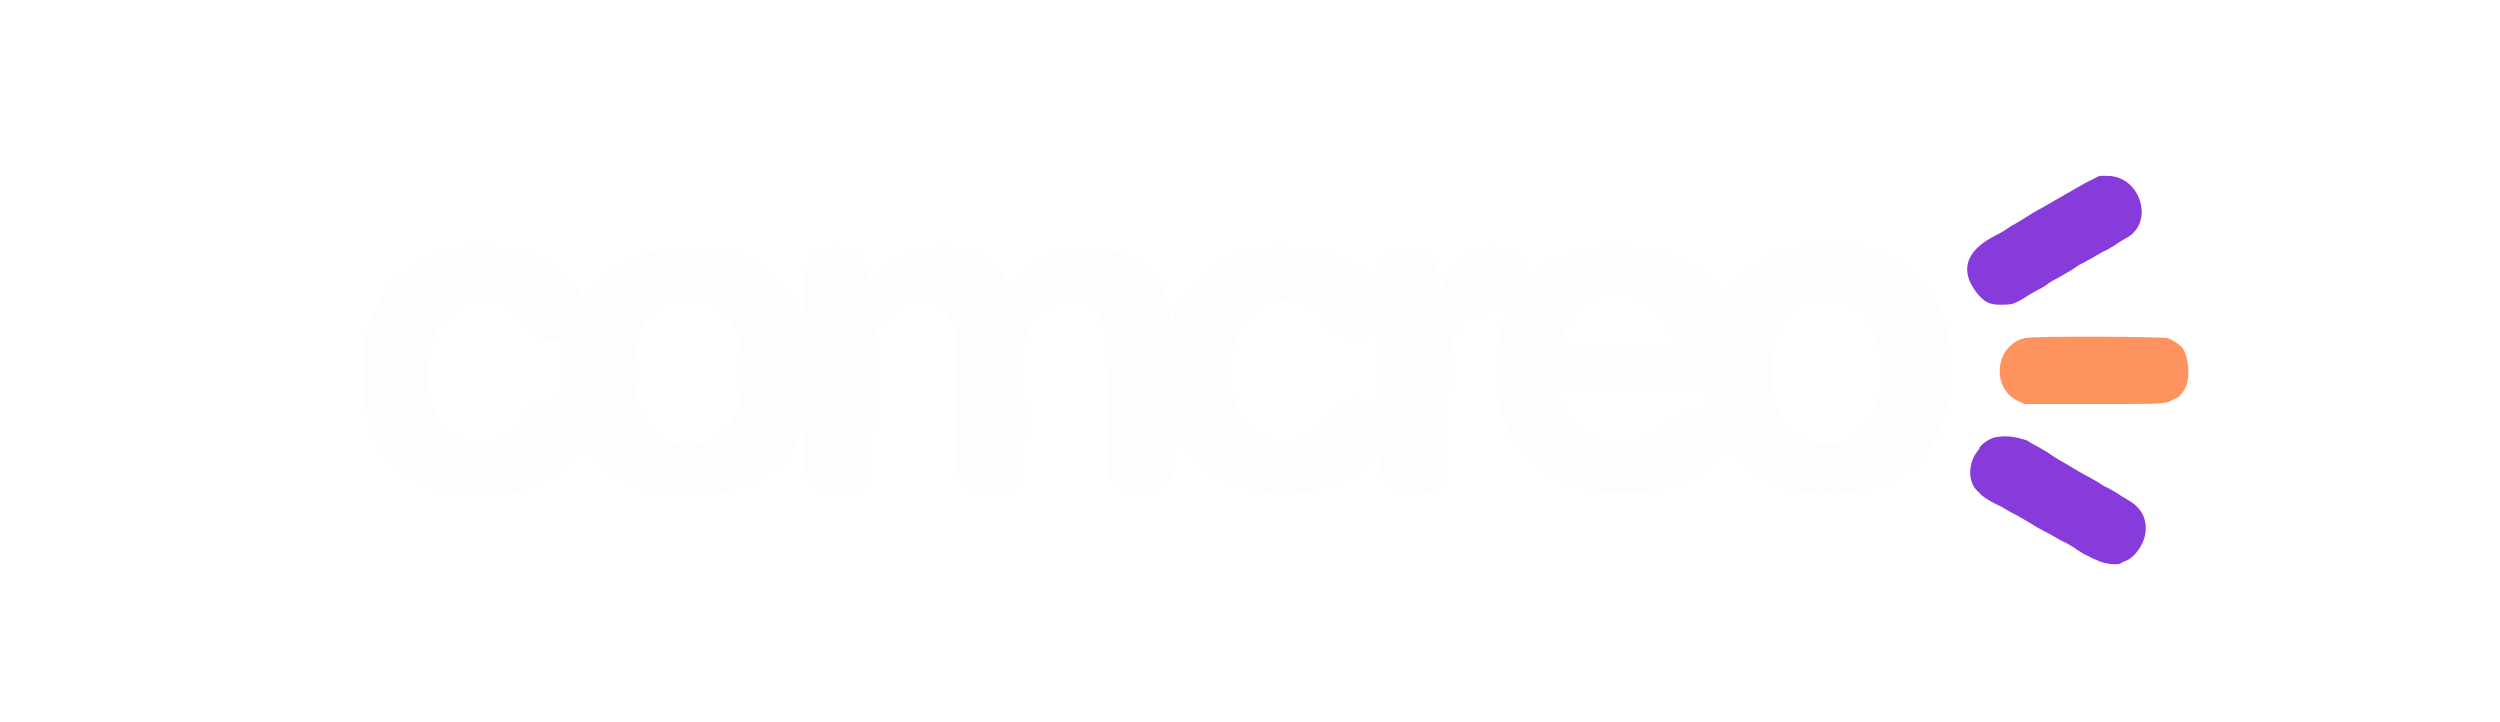
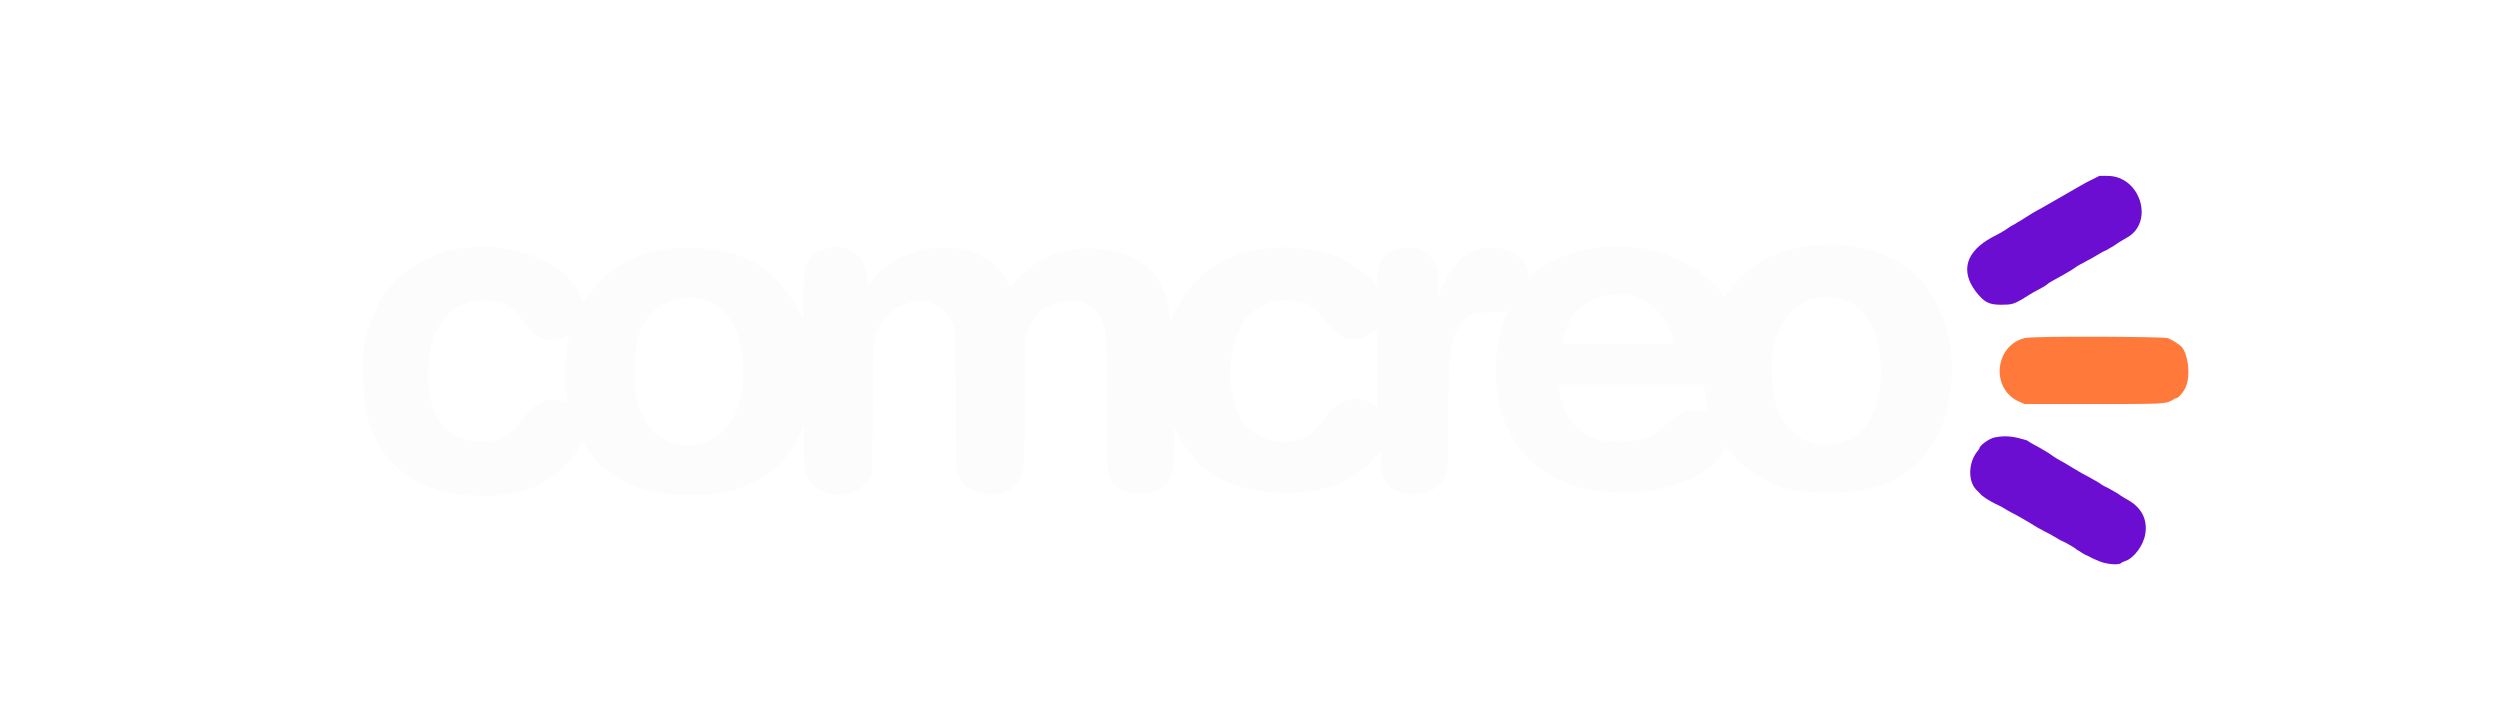
<svg xmlns="http://www.w3.org/2000/svg" id="SVGDoc" width="260" height="75" version="1.1" viewBox="0 0 260 75">
  <defs />
  <g>
    <g>
-       <g opacity="0.9">
-         <g opacity="0.9">
+       <g>
+         <g>
          <path d="M135.142,31.388c0.231,0.077 0.539,0.154 0.693,0.154c0.462,0.077 1.464,1.001 2.157,2.003c1.31,1.849 3.235,2.234 4.853,1.001l0.385,-0.308v8.165l-0.385,-0.308c-1.618,-1.233 -3.698,-0.616 -5.084,1.464c-0.385,0.539 -1.618,1.849 -1.772,1.849c0,0 -0.308,0.077 -0.539,0.231c-2.388,0.924 -5.546,-0.154 -6.548,-2.388c-1.31,-2.773 -1.31,-6.317 0.154,-9.244c1.001,-2.157 3.621,-3.235 6.086,-2.619zM51.177,31.311c1.618,0.231 2.234,0.693 3.543,2.465c1.078,1.541 2.465,1.926 4.006,1.31l0.462,-0.231l-0.077,0.616c-0.308,1.695 -0.385,3.929 -0.154,5.7l0.077,0.693l-0.462,-0.154c-1.464,-0.539 -2.773,0.077 -4.006,1.618c-1.541,2.08 -2.465,2.619 -4.468,2.619c-3.081,0 -5.084,-2.003 -5.469,-5.392c-0.231,-1.772 0.077,-4.699 0.539,-5.777c1.155,-2.542 3.389,-3.852 6.009,-3.466zM72.9,31.08c2.696,0.616 4.237,3.158 4.391,7.01c0.231,4.93 -2.08,8.165 -5.7,8.242c-4.391,0 -6.625,-4.699 -5.238,-11.17c0.539,-2.85 3.621,-4.776 6.548,-4.083zM195.613,38.552c0,4.853 -2.157,7.703 -5.7,7.703c-4.006,0 -6.24,-3.929 -5.546,-9.552c0.539,-4.083 3.312,-6.471 6.702,-5.7c2.927,0.616 4.545,3.312 4.545,7.549zM169.807,30.771c2.08,0.616 4.237,3.081 4.237,4.93c0,0.077 -1.155,0.077 -5.854,0.077c-3.235,0 -5.854,0 -5.854,-0.077c0,-0.154 0.539,-1.541 0.77,-2.08c1.155,-2.311 4.083,-3.543 6.702,-2.85zM177.356,41.017c0.077,0.539 0.154,1.155 0.154,1.31c0.154,0.462 0.154,0.539 -0.077,0.462c-0.154,-0.077 -0.539,-0.077 -1.155,-0.077c-1.078,0 -1.31,0.077 -2.234,0.847c-1.233,1.001 -2.465,1.926 -2.696,1.926c-0.077,0 -0.385,0.077 -0.847,0.231c-1.001,0.308 -2.927,0.308 -4.006,0.077c-2.465,-0.693 -4.083,-2.619 -4.314,-5.161l-0.077,-0.616v0h7.549v0h7.549v0l0.154,1.001v0M166.803,25.687c-2.696,0.231 -5.315,1.155 -7.01,2.542c-0.385,0.308 -0.77,0.616 -0.77,0.616v0c0,0 -0.077,-0.308 -0.077,-0.539c-0.385,-2.311 -4.006,-3.389 -6.394,-1.849c-1.078,0.693 -1.926,1.926 -2.696,3.698l-0.308,0.77v0v-1.464v0v-1.464v0l-0.308,-0.616c-0.539,-1.155 -1.464,-1.618 -2.85,-1.618c-2.003,0 -3.004,1.001 -3.158,3.081l-0.077,1.001v0l-0.154,-0.308c-0.693,-1.078 -3.004,-2.619 -4.776,-3.158c-1.926,-0.616 -5.238,-0.847 -7.01,-0.462c-0.385,0.077 -0.924,0.154 -1.233,0.231c-2.465,0.385 -5.392,2.388 -6.856,4.622c-0.231,0.385 -0.539,0.847 -0.616,1.001c-0.154,0.231 -0.385,0.77 -0.693,1.541c-0.077,0.154 -0.077,0 -0.154,-0.308c-0.462,-4.314 -2.696,-6.548 -7.087,-7.087c-0.847,-0.154 -2.85,-0.077 -3.621,0.154c-0.308,0.077 -0.77,0.154 -0.924,0.231c-0.847,0.154 -2.619,1.233 -3.389,1.926c-0.462,0.462 -1.155,1.155 -1.387,1.541l-0.231,0.077v0l-0.154,-0.308c-2.234,-5.084 -10.785,-5.084 -14.482,0l-0.154,0.231v0v-0.462c0,-2.85 -2.234,-4.391 -4.776,-3.312c-1.541,0.616 -1.926,1.618 -1.926,5.161v2.08v0l-0.308,-0.616c-1.541,-3.235 -4.391,-5.7 -7.472,-6.394c-3.158,-0.693 -6.548,-0.616 -8.859,0.231c-0.77,0.231 -2.773,1.31 -3.081,1.541c-0.077,0.077 -0.462,0.385 -0.77,0.616c-0.308,0.231 -0.693,0.616 -0.847,0.847c-0.154,0.154 -0.462,0.616 -0.77,0.924c-0.231,0.308 -0.539,0.693 -0.616,0.847l-0.154,0.308v0l-0.154,-0.462c-1.464,-4.468 -9.706,-6.856 -15.407,-4.468c-1.618,0.693 -4.237,2.465 -4.237,2.85c0,0 -0.231,0.308 -0.539,0.693c-0.924,1.078 -2.08,3.621 -2.311,5.238c-0.077,0.308 -0.154,0.77 -0.154,1.001c-0.308,1.541 0,6.009 0.462,7.472c1.618,4.853 5.392,7.472 11.324,7.703c1.464,0.077 3.004,-0.077 4.083,-0.385c0.308,-0.077 0.693,-0.154 0.847,-0.231c2.08,-0.385 4.853,-2.619 5.777,-4.699l0.231,-0.462v0l0.231,0.462c1.233,2.388 4.006,4.237 7.087,4.853c1.541,0.308 2.003,0.385 3.852,0.385c1.772,0 2.311,-0.077 3.852,-0.385c2.696,-0.539 5.238,-2.157 6.394,-3.929c0.154,-0.231 0.308,-0.462 0.385,-0.539c0.231,-0.231 0.847,-1.464 1.078,-2.003l0.154,-0.462v0v2.003c0,2.157 0.077,2.85 0.385,3.466c1.078,2.388 5.315,2.388 6.471,0l0.231,-0.462v0l0.077,-6.856c0.077,-6.856 0.077,-6.856 0.231,-7.395c1.387,-4.083 6.625,-4.93 8.011,-1.31l0.308,0.693v0l0.077,7.318v0l0.077,7.318v0l0.154,0.462c1.001,2.542 5.469,2.696 6.548,0.231c0.308,-0.77 0.385,-1.155 0.385,-7.857v-6.394v0l0.231,-0.693c0.77,-2.234 2.311,-3.389 4.545,-3.389c1.618,0 2.619,0.539 3.235,1.926c0.462,1.078 0.462,0.847 0.539,8.705l0.077,7.241v0l0.154,0.385c0.462,0.924 1.155,1.464 2.234,1.695c1.695,0.308 3.312,-0.231 4.006,-1.31c0.462,-0.77 0.539,-1.155 0.539,-3.543c0,-1.849 0,-2.08 0.077,-1.849c0.231,0.539 0.77,1.618 1.155,2.08c0.231,0.231 0.462,0.616 0.616,0.77c2.542,3.389 8.628,4.776 14.405,3.235c1.695,-0.462 4.006,-2.08 4.93,-3.466l0.308,-0.385v0v1.233c0.077,1.695 0.385,2.388 1.464,2.927c1.695,0.847 4.006,0.462 4.93,-0.847c0.616,-0.847 0.616,-0.924 0.616,-6.317c0,-7.318 0.154,-8.397 1.31,-10.091c0.693,-1.001 1.233,-1.155 3.389,-1.233c0.77,0 1.464,-0.077 1.464,-0.077v0c0,0 -0.154,0.462 -0.385,1.078c-2.234,6.702 0,13.481 5.238,16.177c1.001,0.462 2.157,1.001 2.619,1.078c0.154,0 0.539,0.077 0.77,0.154c1.464,0.308 4.314,0.462 5.623,0.308c2.619,-0.385 4.083,-0.847 5.931,-1.772c0.77,-0.385 2.234,-1.618 2.388,-2.08c0.385,-0.924 0.462,-1.001 0.539,-0.924c1.155,1.926 4.237,4.006 6.317,4.391c0.231,0.077 0.847,0.154 1.31,0.231c1.464,0.308 4.853,0.308 6.625,-0.077c2.696,-0.539 4.622,-1.541 6.163,-3.312c0.308,-0.308 0.385,-0.462 1.001,-1.387c2.08,-3.004 2.696,-8.705 1.387,-12.479c-0.616,-1.849 -1.001,-2.542 -1.926,-3.852c-2.619,-3.621 -7.934,-5.238 -13.404,-4.16c-3.081,0.616 -5.546,2.157 -7.395,4.776l-0.231,0.385v0l-0.308,-0.462c-2.542,-3.235 -7.241,-5.238 -12.248,-4.776" fill="#fcfcfc" fill-opacity="1" />
        </g>
-         <g opacity="0.9">
+         <g>
          <path d="M207.476,45.485c-0.539,0.077 -1.618,0.847 -1.618,1.155c0,0 -0.077,0.154 -0.154,0.231c-1.001,1.155 -1.078,3.158 -0.154,4.083c0.154,0.154 0.308,0.308 0.385,0.385c0.154,0.231 0.847,0.693 1.618,1.078c0.385,0.154 0.924,0.462 1.155,0.616c0.231,0.154 0.693,0.385 1.001,0.539c0.308,0.154 0.924,0.539 1.464,0.847c0.462,0.308 1.155,0.693 1.464,0.847c0.308,0.154 0.77,0.385 1.001,0.539c0.231,0.154 0.77,0.462 1.156,0.616c0.385,0.231 1.001,0.539 1.233,0.77c0.308,0.154 0.693,0.462 0.924,0.539c0.231,0.077 0.693,0.385 1.155,0.539c0.693,0.385 2.157,0.539 2.465,0.308c0.077,-0.077 0.231,-0.154 0.462,-0.231c0.924,-0.308 1.926,-1.695 2.08,-2.85c0.231,-1.464 -0.385,-2.619 -1.618,-3.389c-0.231,-0.154 -0.847,-0.462 -1.233,-0.77c-0.385,-0.231 -0.924,-0.539 -1.078,-0.616c-0.231,-0.077 -0.616,-0.308 -0.924,-0.539c-0.308,-0.154 -0.924,-0.539 -1.387,-0.77c-0.462,-0.231 -0.924,-0.539 -1.078,-0.616c-0.154,-0.077 -0.616,-0.385 -1.155,-0.693c-0.462,-0.231 -1.078,-0.616 -1.387,-0.847c-0.308,-0.231 -0.77,-0.462 -1.001,-0.616c-0.231,-0.154 -0.924,-0.462 -1.464,-0.847c-1.31,-0.385 -2.08,-0.539 -3.312,-0.308M217.259,18.831c-0.616,0.308 -1.233,0.693 -1.387,0.77c-0.385,0.231 -2.542,1.464 -3.621,2.08c-0.462,0.231 -1.233,0.693 -1.695,1.001c-0.462,0.308 -0.924,0.539 -1.001,0.616c-0.154,0.077 -0.462,0.231 -0.77,0.462c-0.308,0.231 -1.001,0.616 -1.618,0.924c-2.696,1.464 -3.312,3.466 -1.695,5.623c0.847,1.078 1.31,1.387 2.619,1.387c1.155,0 1.31,-0.077 2.157,-0.539c0.385,-0.231 1.078,-0.693 1.541,-0.924c0.462,-0.231 1.001,-0.539 1.155,-0.693c0.154,-0.154 0.77,-0.462 1.31,-0.77c0.539,-0.308 1.233,-0.693 1.541,-0.924c0.308,-0.231 0.616,-0.385 0.616,-0.385c0.077,0 0.539,-0.308 1.155,-0.616c0.616,-0.385 1.31,-0.77 1.541,-0.847c0.231,-0.154 0.693,-0.385 1.001,-0.616c0.308,-0.231 0.77,-0.462 1.001,-0.616c3.004,-1.541 1.541,-6.471 -1.926,-6.471h-0.847v0l-1.078,0.539v0" fill="#6c0dd2" fill-opacity="1" />
        </g>
-         <g opacity="0.9">
+         <g>
          <path d="M210.557,35.162c-3.081,0.77 -3.543,5.161 -0.693,6.548l0.693,0.308v0h6.933c7.549,0 7.703,0 8.397,-0.385c0.231,-0.154 0.385,-0.231 0.462,-0.231c0.231,0 0.847,-0.77 1.001,-1.233c0.462,-1.155 0.231,-3.158 -0.385,-4.006c-0.231,-0.308 -1.078,-0.847 -1.541,-1.001c-0.539,-0.154 -14.251,-0.231 -14.867,0" fill="#ff7a3a" fill-opacity="1" />
        </g>
-         <g opacity="0.9" />
-         <g opacity="0.9" />
+         <g>
+                     </g>
+         <g>
+                     </g>
      </g>
-       <g />
+       <g>
+                 </g>
    </g>
  </g>
</svg>
